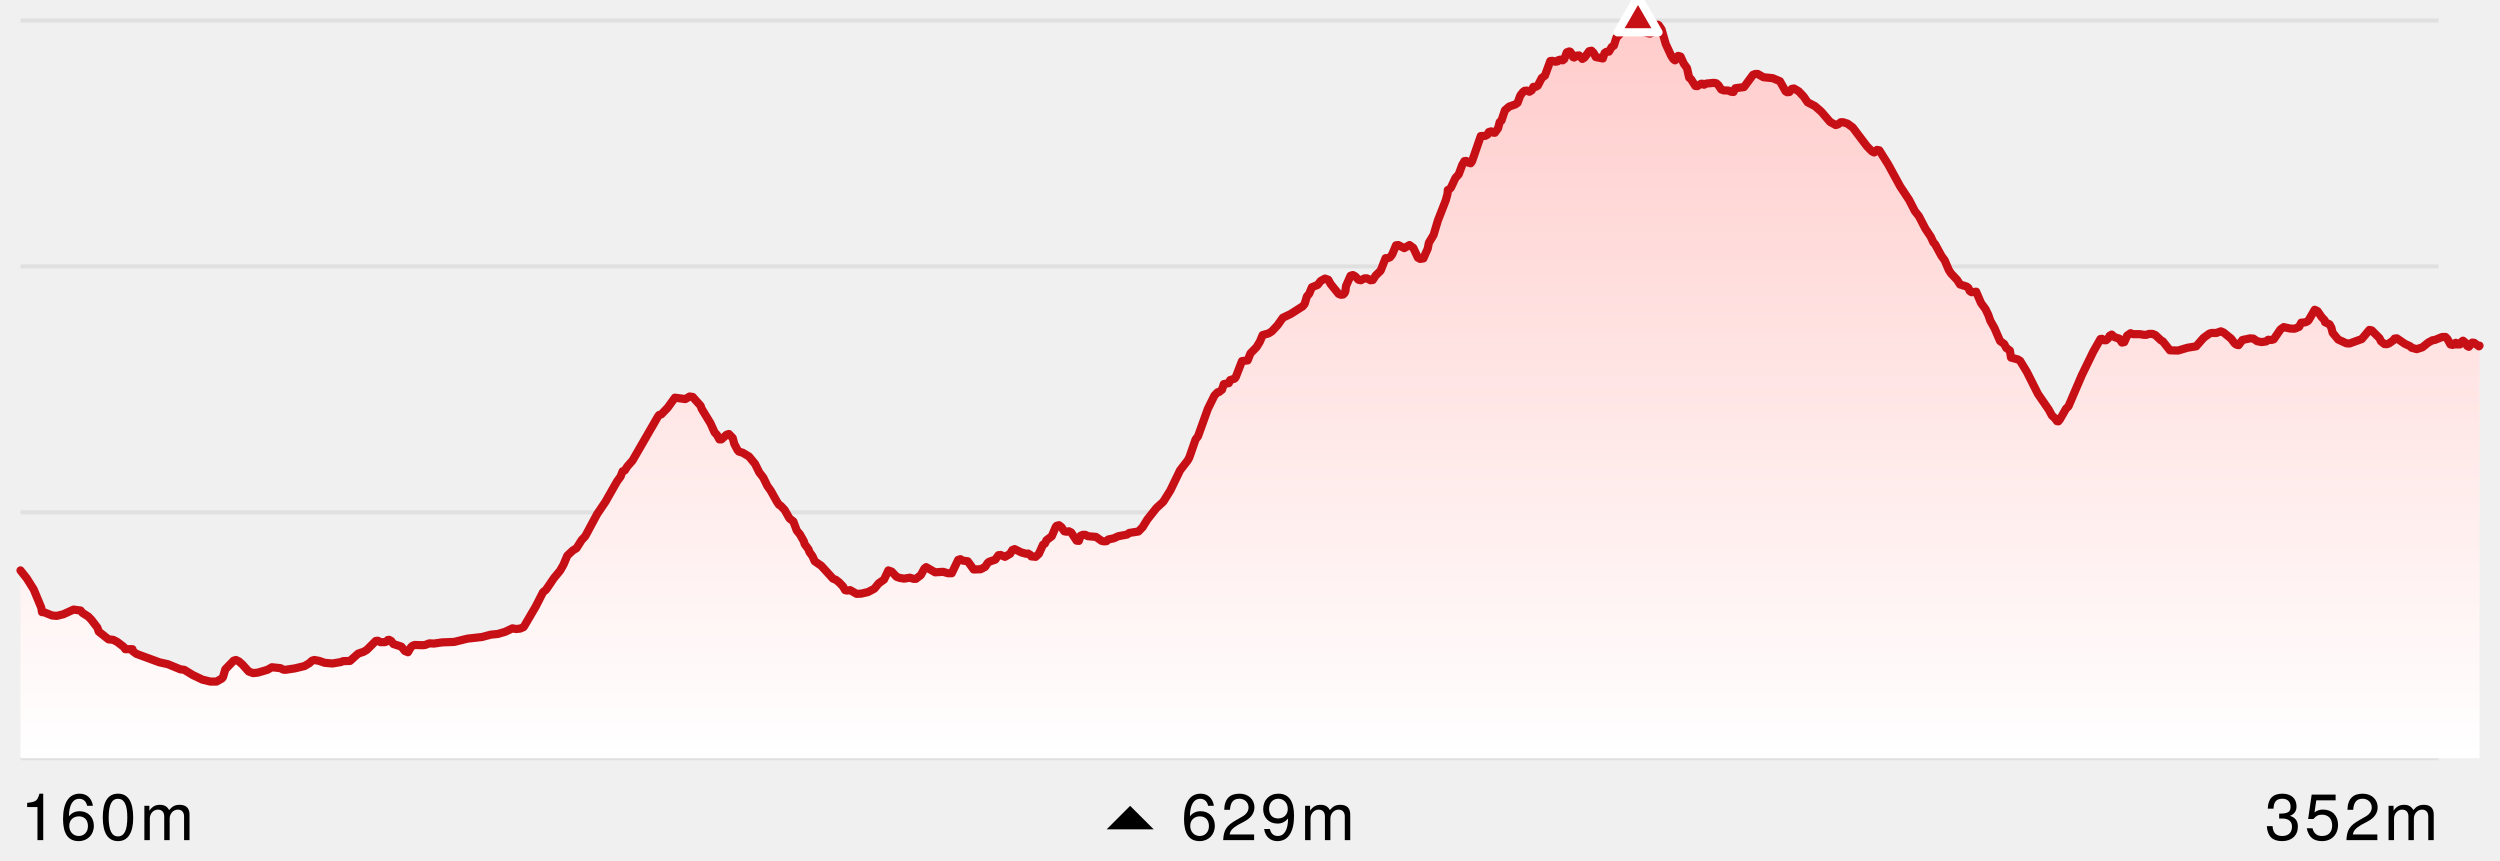
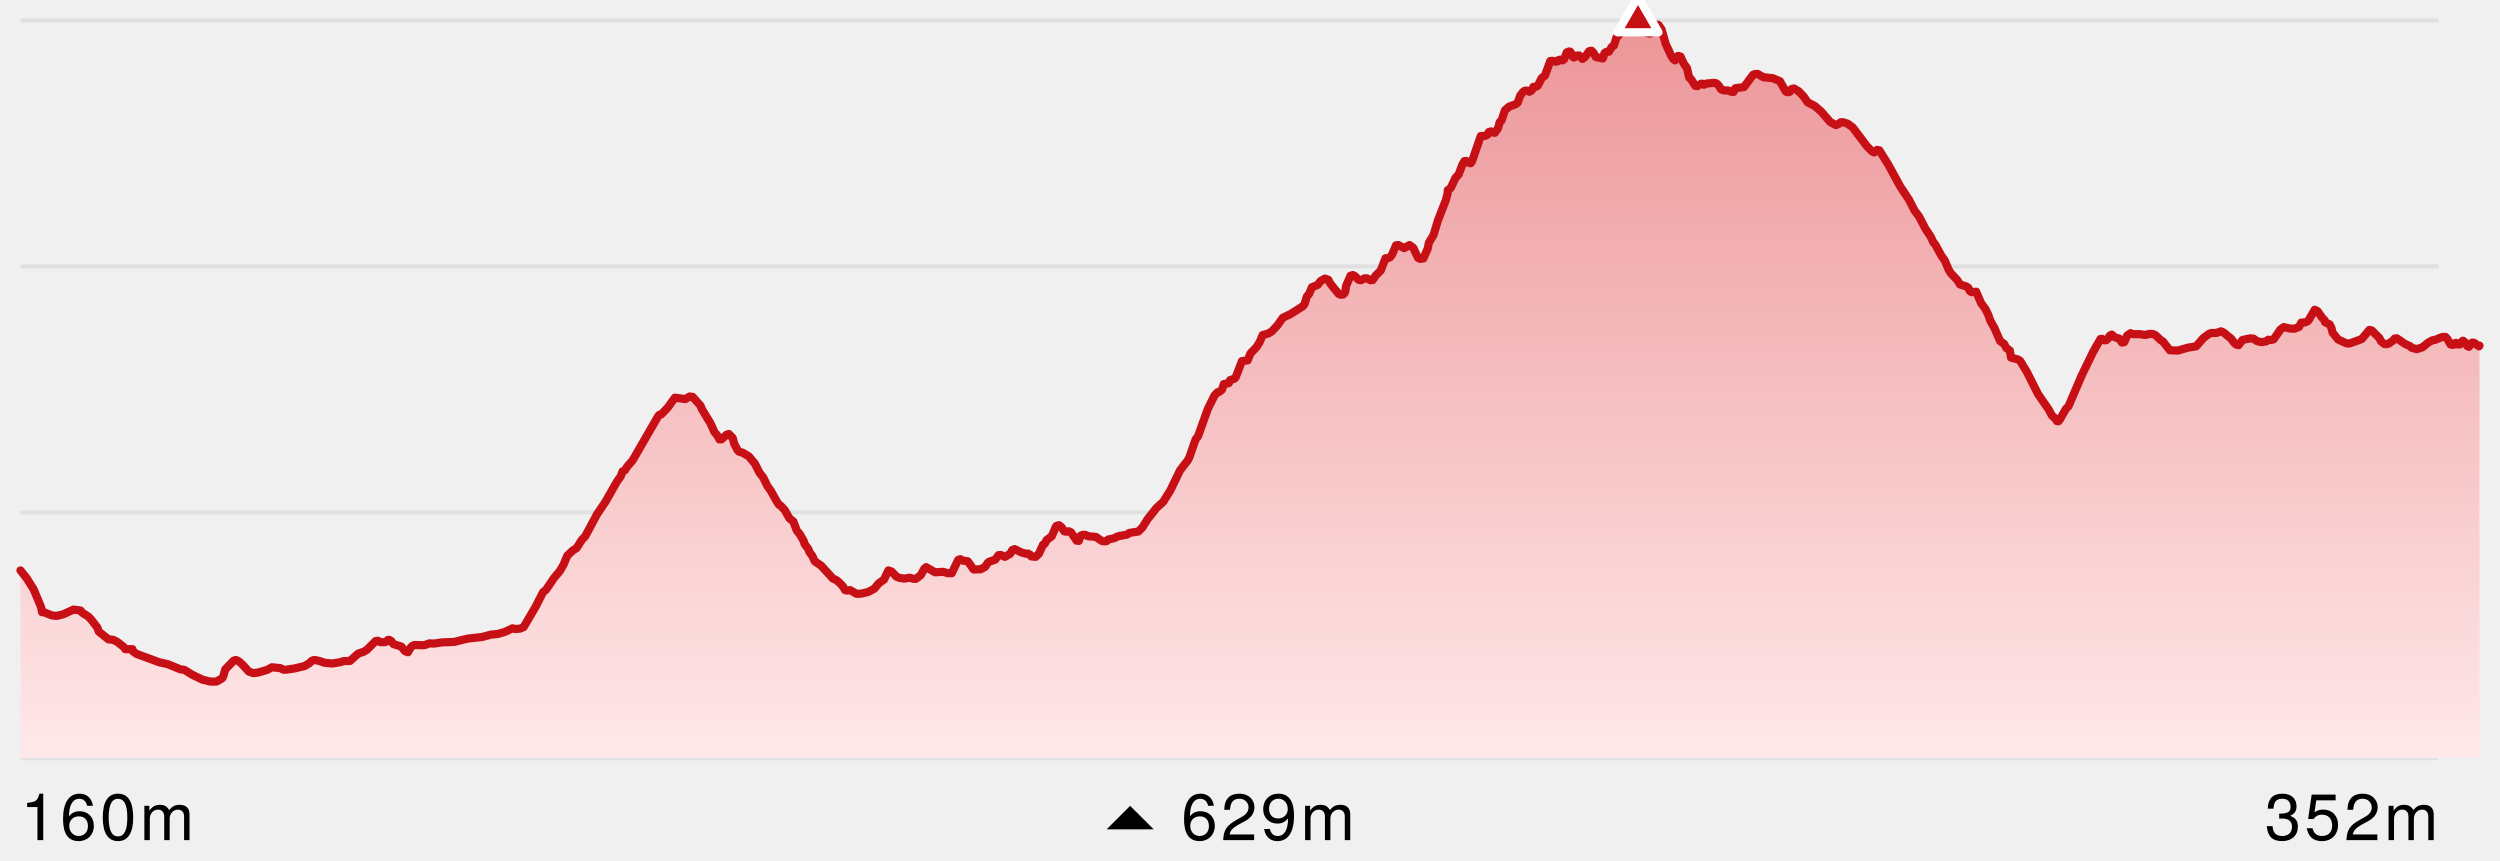
<svg xmlns="http://www.w3.org/2000/svg" version="1.1" width="610" height="210">
  <line x1="5" y1="5" x2="595" y2="5" stroke-width="1" stroke="#e0e0e0" />
  <line x1="5" y1="65" x2="595" y2="65" stroke-width="1" stroke="#e0e0e0" />
  <line x1="5" y1="125" x2="595" y2="125" stroke-width="1" stroke="#e0e0e0" />
  <line x1="5" y1="185" x2="595" y2="185" stroke-width="1" stroke="#e0e0e0" />
  <defs>
    <linearGradient x1="0" y1="0" x2="0" y2="1" id="SvgjsLinearGradient1027">
-       <stop stop-opacity="1" stop-color="#ffcccb" offset="0" />
-       <stop stop-opacity="1" stop-color="#ffffff" offset="1" />
+       <stop stop-opacity="1" stop-color="#ec9598" offset="0" />
+       <stop stop-opacity="1" stop-color="#ffe8e9" offset="1" />
    </linearGradient>
  </defs>
  <path d="M5.002 139.185 L6.542 141.13 L8.224 143.818 L10.073 148.279 L10.252 149.366 L10.675 149.366 L12.676 150.167 L13.81 150.281 L15.458 149.881 L17.954 148.737 L19.653 148.966 L20.12 149.538 L21.558 150.453 L22.273 151.196 L23.765 153.141 L24.094 154.113 L26.479 156.001 L27.615 156.115 L28.603 156.63 L30.177 157.831 L30.585 158.403 L32.315 158.403 L32.426 158.918 L33.302 159.547 L38.9 161.606 L40.965 162.064 L44.027 163.322 L44.966 163.437 L47.012 164.695 L49.409 165.839 L51.286 166.296 L52.834 166.296 L54.148 165.553 L54.419 165.21 L54.97 163.322 L57.009 161.206 L57.56 161.034 L58.288 161.378 L59.13 162.121 L60.674 163.837 L61.758 164.237 L62.886 164.123 L65.24 163.437 L66.362 162.807 L68.47 163.036 L69.069 163.379 L69.612 163.437 L71.916 163.093 L74.297 162.521 L75.453 161.835 L76.143 161.206 L76.707 161.034 L77.907 161.263 L79.181 161.721 L81.092 161.892 L83.152 161.549 L83.702 161.32 L85.406 161.263 L87.378 159.49 L88.725 159.032 L89.501 158.575 L91.676 156.401 L92.189 156.344 L92.83 156.687 L93.925 156.687 L94.478 156.459 L94.609 156.173 L94.922 156.115 L95.461 156.401 L95.993 157.145 L97.924 157.774 L98.81 158.861 L99.534 159.147 L100.211 158.003 L100.597 157.602 L101.147 157.374 L103.145 157.431 L103.72 157.374 L104.771 156.973 L105.88 157.031 L107.84 156.745 L110.815 156.63 L114.06 155.829 L117.614 155.429 L119.748 154.857 L121.47 154.685 L123.236 154.171 L125.051 153.313 L125.897 153.484 L126.927 153.37 L127.726 153.027 L127.931 152.741 L130.718 147.993 L132.498 144.504 L133.247 143.875 L135.15 141.072 L136.66 139.242 L137.507 137.755 L138.418 135.582 L139.758 134.323 L140.673 133.751 L141.942 131.749 L142.804 130.834 L145.687 125.458 L147.735 122.426 L150.567 117.45 L151.405 116.306 L151.928 114.99 L152.462 114.762 L153.037 113.847 L154.344 112.359 L160.555 101.606 L160.821 101.263 L161.364 101.092 L162.904 99.49 L164.681 97.031 L167.205 97.374 L168.279 96.745 L169.026 96.859 L170.967 99.032 L171.189 99.719 L173.347 103.265 L174.359 105.496 L174.945 106.125 L175.535 107.212 L176.013 107.212 L177.292 106.068 L177.845 105.896 L178.785 106.868 L179.159 108.298 L179.98 109.843 L180.293 110.186 L181.239 110.472 L182.755 111.387 L184.215 113.16 L185.268 115.276 L186.241 116.535 L187.247 118.594 L188.067 119.738 L189.575 122.426 L190.088 123.17 L190.489 123.398 L191.45 124.428 L192.627 126.487 L193.574 127.231 L194.416 129.461 L195.177 130.377 L196.146 132.092 L196.316 132.722 L197.314 134.094 L197.483 134.666 L198.231 135.696 L198.8 136.954 L200.376 138.041 L203.245 141.187 L203.951 141.473 L204.75 142.102 L205.674 143.074 L206.214 143.99 L206.667 144.104 L207.419 143.99 L209.022 144.905 L210.151 144.847 L211.819 144.447 L213.334 143.646 L214.407 142.331 L215.698 141.416 L216.759 139.185 L217.576 139.471 L218.752 140.729 L219.533 141.015 L220.616 141.187 L221.999 140.958 L222.913 141.244 L223.468 141.244 L224.679 140.329 L225.544 138.727 L225.985 138.384 L228.162 139.643 L230.137 139.528 L231.287 139.871 L232.219 139.871 L233.797 136.611 L234.334 136.439 L234.9 136.783 L236.135 136.954 L237.575 138.956 L239.27 138.899 L240.361 138.327 L240.998 137.355 L241.356 137.069 L242.846 136.554 L243.622 135.467 L244.174 135.41 L245.208 135.867 L246.477 135.124 L247.008 134.209 L247.564 133.98 L249.178 134.781 L250.372 135.124 L250.858 135.067 L251.409 135.41 L251.607 135.753 L252.692 135.867 L253.493 135.124 L254.501 132.893 L254.935 132.664 L255.35 131.806 L256.634 130.834 L257.588 128.603 L257.805 128.317 L258.391 128.146 L258.991 128.603 L259.68 129.633 L260.261 129.747 L260.819 129.633 L261.362 129.919 L262.696 131.921 L263.234 131.978 L263.668 130.72 L264.217 130.491 L264.79 130.491 L265.465 130.834 L267.421 131.006 L268.803 131.978 L269.361 132.092 L269.997 132.035 L270.422 131.635 L271.756 131.349 L272.876 130.834 L275.007 130.434 L275.549 130.033 L277.761 129.69 L278.774 128.661 L279.94 126.773 L282.158 123.97 L283.837 122.426 L285.555 119.681 L287.933 114.762 L289.793 112.359 L290.197 111.616 L291.725 107.212 L292.308 106.468 L294.711 99.776 L296.322 96.516 L297.09 95.715 L297.44 95.658 L298.169 95.086 L298.613 93.713 L299.819 93.484 L300.153 92.741 L301.202 92.398 L301.487 92.112 L303.041 88.108 L304.421 87.936 L305.114 86.22 L306.612 84.676 L307.409 83.36 L308.079 81.759 L309.51 81.358 L310.33 80.844 L311.717 79.357 L313.015 77.526 L314.929 76.611 L317.882 74.724 L318.335 74.152 L318.879 72.321 L319.434 71.692 L320.099 70.091 L321.495 69.519 L322.261 68.546 L323.304 67.974 L324.097 68.26 L324.665 69.29 L326.613 71.692 L327.158 71.921 L327.713 71.864 L328.075 71.52 L328.27 71.063 L328.421 69.805 L329.528 67.288 L330.093 67.116 L330.656 67.402 L331.479 68.26 L332.053 68.375 L332.965 67.917 L333.534 67.917 L334.387 68.375 L334.949 68.317 L335.66 67.231 L336.885 66.03 L338.07 62.998 L338.613 62.998 L339.173 62.769 L339.693 62.083 L340.631 59.852 L341.203 59.795 L342.627 60.539 L343.923 59.795 L344.847 60.481 L345.978 62.884 L346.518 63.17 L347.309 63.055 L348.366 60.653 L348.648 59.223 L349.789 57.336 L350.847 53.789 L352.75 48.928 L353.189 47.326 L353.272 46.354 L353.404 46.411 L354.025 45.782 L355.116 43.437 L355.935 42.521 L356.783 40.234 L357.318 39.318 L357.736 39.261 L358.225 39.662 L358.838 39.833 L359.173 39.376 L361.306 33.198 L362.405 33.141 L362.932 32.855 L363.265 32.226 L363.826 32.054 L364.236 32.34 L364.731 32.398 L365.521 31.311 L365.94 29.766 L366.358 29.423 L367.203 26.907 L368.264 25.991 L369.744 25.477 L370.295 25.076 L370.949 23.303 L371.616 22.445 L372.001 22.159 L372.564 22.102 L373.172 22.388 L373.733 22.045 L374.154 21.187 L374.723 21.187 L375.211 20.901 L376.2 19.013 L376.965 18.441 L378.267 14.895 L378.833 14.838 L379.554 15.067 L380.091 14.952 L380.137 14.724 L380.703 14.552 L381.273 14.724 L381.667 14.438 L382.298 12.779 L382.884 12.55 L383.106 12.607 L383.525 13.179 L383.82 13.923 L384.084 14.037 L384.701 13.58 L385.29 13.522 L386.106 14.38 L386.627 14.037 L387.76 12.493 L388.326 12.378 L388.838 12.893 L389.38 13.923 L391.085 14.266 L391.515 12.95 L391.914 12.664 L392.573 12.607 L393.264 11.463 L393.791 11.12 L394.412 9.175 L396.097 7.402 L397.115 5.458 L397.654 5.229 L398.198 5.458 L398.494 5.801 L399.01 5.458 L399.136 5.114 L399.674 5 L400.348 5.515 L401.274 7.86 L402.229 8.146 L402.594 8.203 L403.326 7.86 L403.925 6.258 L404.507 6.03 L404.715 6.144 L405.421 7.173 L406.433 10.72 L407.783 13.637 L408.31 14.438 L408.697 14.724 L409.073 14.38 L409.101 13.923 L409.475 13.637 L410.058 13.808 L410.843 15.524 L411.624 16.611 L412.164 18.956 L412.599 19.299 L413.652 20.958 L414.148 21.015 L415.058 20.443 L415.478 20.443 L415.778 20.672 L416.353 20.386 L418.206 20.214 L418.788 20.329 L419.296 20.786 L419.962 21.816 L420.552 22.045 L421.812 22.102 L422.368 22.388 L422.963 22.445 L423.423 21.53 L425.531 21.244 L427.723 18.27 L428.291 18.041 L428.874 18.041 L430.268 18.842 L432.527 19.071 L434.305 19.814 L435.683 22.274 L436.059 22.502 L436.625 22.445 L437.168 21.702 L437.723 21.587 L438.888 22.274 L440.124 23.589 L441.062 24.962 L442.826 25.877 L444.339 27.193 L446.566 29.766 L447.925 30.51 L448.488 30.338 L449.151 29.824 L449.721 29.824 L450.793 30.167 L452.05 31.082 L455.555 35.715 L456.807 36.973 L457.303 37.202 L457.994 36.573 L458.554 36.687 L460.717 40.119 L463.654 45.496 L465.81 48.756 L467.226 51.501 L468.212 52.76 L469.823 55.848 L471.093 57.736 L471.782 59.223 L472.116 59.509 L473.707 62.426 L474.499 63.513 L475.499 65.858 L476.001 66.659 L477.554 68.317 L478.242 69.404 L479.856 69.919 L480.293 70.262 L480.622 71.006 L481.04 71.292 L482.184 71.177 L483.363 73.923 L484.449 75.41 L485.123 76.783 L485.645 78.27 L486.646 80.043 L488.006 83.189 L489.019 83.932 L489.536 84.905 L490.402 85.534 L490.69 87.25 L492.376 87.707 L492.914 88.051 L494.552 90.739 L497.257 96.115 L499.895 99.948 L500.658 101.378 L501.469 102.121 L501.891 102.75 L502.228 102.807 L502.641 102.293 L504.112 99.719 L504.706 99.147 L507.938 91.597 L510.746 85.82 L512.505 82.731 L512.886 82.674 L513.389 83.017 L513.888 83.017 L514.367 82.617 L514.757 81.93 L515.256 81.644 L515.965 82.274 L517.079 82.617 L517.767 83.589 L518.318 83.475 L519.033 81.873 L519.87 81.301 L520.417 81.53 L522.07 81.53 L523.177 81.702 L523.734 81.702 L524.316 81.473 L525.212 81.473 L525.914 81.759 L527.25 83.017 L527.744 83.303 L529.456 85.477 L531.436 85.534 L533.757 84.847 L535.858 84.504 L537.66 82.445 L539.064 81.416 L539.631 81.244 L540.791 81.244 L541.902 80.844 L542.549 81.13 L544.38 82.617 L545.248 83.761 L545.696 84.104 L546.217 84.218 L547.15 82.96 L549.023 82.56 L549.83 82.617 L550.718 83.246 L551.823 83.475 L552.962 83.303 L553.427 82.903 L554.217 82.96 L554.785 82.788 L556.429 80.386 L557.228 79.814 L558.769 80.157 L559.854 80.214 L560.975 79.757 L561.507 78.727 L562.381 78.67 L562.992 78.441 L563.328 78.098 L564.794 75.582 L565.49 75.925 L566.47 77.355 L567.216 78.155 L567.298 78.613 L568.398 79.128 L568.85 79.929 L569.158 81.187 L570.52 82.846 L572.496 83.761 L573.271 83.818 L576.261 82.731 L578.13 80.5 L578.698 80.615 L580.589 82.502 L580.936 83.246 L581.777 83.932 L582.324 83.99 L582.879 83.818 L584.002 83.017 L584.28 82.617 L584.842 82.56 L586.756 83.875 L588.109 84.504 L588.425 84.847 L589.689 85.191 L591.087 84.733 L592.488 83.589 L593.532 83.017 L594.074 82.96 L595.919 82.216 L596.704 82.216 L597.181 82.731 L597.909 84.047 L598.45 84.161 L598.955 83.761 L599.226 84.047 L599.226 83.646 L599.658 84.047 L600.211 84.047 L600.593 83.418 L600.967 83.132 L601.732 83.761 L601.974 84.39 L602.394 84.619 L603.235 83.589 L603.694 83.646 L604.864 84.504 L605 84.333 L 605 185 L 5.002 185 Z" fill="url(#SvgjsLinearGradient1027)" stroke="none" />
  <path d="M5.002 139.185 L6.542 141.13 L8.224 143.818 L10.073 148.279 L10.252 149.366 L10.675 149.366 L12.676 150.167 L13.81 150.281 L15.458 149.881 L17.954 148.737 L19.653 148.966 L20.12 149.538 L21.558 150.453 L22.273 151.196 L23.765 153.141 L24.094 154.113 L26.479 156.001 L27.615 156.115 L28.603 156.63 L30.177 157.831 L30.585 158.403 L32.315 158.403 L32.426 158.918 L33.302 159.547 L38.9 161.606 L40.965 162.064 L44.027 163.322 L44.966 163.437 L47.012 164.695 L49.409 165.839 L51.286 166.296 L52.834 166.296 L54.148 165.553 L54.419 165.21 L54.97 163.322 L57.009 161.206 L57.56 161.034 L58.288 161.378 L59.13 162.121 L60.674 163.837 L61.758 164.237 L62.886 164.123 L65.24 163.437 L66.362 162.807 L68.47 163.036 L69.069 163.379 L69.612 163.437 L71.916 163.093 L74.297 162.521 L75.453 161.835 L76.143 161.206 L76.707 161.034 L77.907 161.263 L79.181 161.721 L81.092 161.892 L83.152 161.549 L83.702 161.32 L85.406 161.263 L87.378 159.49 L88.725 159.032 L89.501 158.575 L91.676 156.401 L92.189 156.344 L92.83 156.687 L93.925 156.687 L94.478 156.459 L94.609 156.173 L94.922 156.115 L95.461 156.401 L95.993 157.145 L97.924 157.774 L98.81 158.861 L99.534 159.147 L100.211 158.003 L100.597 157.602 L101.147 157.374 L103.145 157.431 L103.72 157.374 L104.771 156.973 L105.88 157.031 L107.84 156.745 L110.815 156.63 L114.06 155.829 L117.614 155.429 L119.748 154.857 L121.47 154.685 L123.236 154.171 L125.051 153.313 L125.897 153.484 L126.927 153.37 L127.726 153.027 L127.931 152.741 L130.718 147.993 L132.498 144.504 L133.247 143.875 L135.15 141.072 L136.66 139.242 L137.507 137.755 L138.418 135.582 L139.758 134.323 L140.673 133.751 L141.942 131.749 L142.804 130.834 L145.687 125.458 L147.735 122.426 L150.567 117.45 L151.405 116.306 L151.928 114.99 L152.462 114.762 L153.037 113.847 L154.344 112.359 L160.555 101.606 L160.821 101.263 L161.364 101.092 L162.904 99.49 L164.681 97.031 L167.205 97.374 L168.279 96.745 L169.026 96.859 L170.967 99.032 L171.189 99.719 L173.347 103.265 L174.359 105.496 L174.945 106.125 L175.535 107.212 L176.013 107.212 L177.292 106.068 L177.845 105.896 L178.785 106.868 L179.159 108.298 L179.98 109.843 L180.293 110.186 L181.239 110.472 L182.755 111.387 L184.215 113.16 L185.268 115.276 L186.241 116.535 L187.247 118.594 L188.067 119.738 L189.575 122.426 L190.088 123.17 L190.489 123.398 L191.45 124.428 L192.627 126.487 L193.574 127.231 L194.416 129.461 L195.177 130.377 L196.146 132.092 L196.316 132.722 L197.314 134.094 L197.483 134.666 L198.231 135.696 L198.8 136.954 L200.376 138.041 L203.245 141.187 L203.951 141.473 L204.75 142.102 L205.674 143.074 L206.214 143.99 L206.667 144.104 L207.419 143.99 L209.022 144.905 L210.151 144.847 L211.819 144.447 L213.334 143.646 L214.407 142.331 L215.698 141.416 L216.759 139.185 L217.576 139.471 L218.752 140.729 L219.533 141.015 L220.616 141.187 L221.999 140.958 L222.913 141.244 L223.468 141.244 L224.679 140.329 L225.544 138.727 L225.985 138.384 L228.162 139.643 L230.137 139.528 L231.287 139.871 L232.219 139.871 L233.797 136.611 L234.334 136.439 L234.9 136.783 L236.135 136.954 L237.575 138.956 L239.27 138.899 L240.361 138.327 L240.998 137.355 L241.356 137.069 L242.846 136.554 L243.622 135.467 L244.174 135.41 L245.208 135.867 L246.477 135.124 L247.008 134.209 L247.564 133.98 L249.178 134.781 L250.372 135.124 L250.858 135.067 L251.409 135.41 L251.607 135.753 L252.692 135.867 L253.493 135.124 L254.501 132.893 L254.935 132.664 L255.35 131.806 L256.634 130.834 L257.588 128.603 L257.805 128.317 L258.391 128.146 L258.991 128.603 L259.68 129.633 L260.261 129.747 L260.819 129.633 L261.362 129.919 L262.696 131.921 L263.234 131.978 L263.668 130.72 L264.217 130.491 L264.79 130.491 L265.465 130.834 L267.421 131.006 L268.803 131.978 L269.361 132.092 L269.997 132.035 L270.422 131.635 L271.756 131.349 L272.876 130.834 L275.007 130.434 L275.549 130.033 L277.761 129.69 L278.774 128.661 L279.94 126.773 L282.158 123.97 L283.837 122.426 L285.555 119.681 L287.933 114.762 L289.793 112.359 L290.197 111.616 L291.725 107.212 L292.308 106.468 L294.711 99.776 L296.322 96.516 L297.09 95.715 L297.44 95.658 L298.169 95.086 L298.613 93.713 L299.819 93.484 L300.153 92.741 L301.202 92.398 L301.487 92.112 L303.041 88.108 L304.421 87.936 L305.114 86.22 L306.612 84.676 L307.409 83.36 L308.079 81.759 L309.51 81.358 L310.33 80.844 L311.717 79.357 L313.015 77.526 L314.929 76.611 L317.882 74.724 L318.335 74.152 L318.879 72.321 L319.434 71.692 L320.099 70.091 L321.495 69.519 L322.261 68.546 L323.304 67.974 L324.097 68.26 L324.665 69.29 L326.613 71.692 L327.158 71.921 L327.713 71.864 L328.075 71.52 L328.27 71.063 L328.421 69.805 L329.528 67.288 L330.093 67.116 L330.656 67.402 L331.479 68.26 L332.053 68.375 L332.965 67.917 L333.534 67.917 L334.387 68.375 L334.949 68.317 L335.66 67.231 L336.885 66.03 L338.07 62.998 L338.613 62.998 L339.173 62.769 L339.693 62.083 L340.631 59.852 L341.203 59.795 L342.627 60.539 L343.923 59.795 L344.847 60.481 L345.978 62.884 L346.518 63.17 L347.309 63.055 L348.366 60.653 L348.648 59.223 L349.789 57.336 L350.847 53.789 L352.75 48.928 L353.189 47.326 L353.272 46.354 L353.404 46.411 L354.025 45.782 L355.116 43.437 L355.935 42.521 L356.783 40.234 L357.318 39.318 L357.736 39.261 L358.225 39.662 L358.838 39.833 L359.173 39.376 L361.306 33.198 L362.405 33.141 L362.932 32.855 L363.265 32.226 L363.826 32.054 L364.236 32.34 L364.731 32.398 L365.521 31.311 L365.94 29.766 L366.358 29.423 L367.203 26.907 L368.264 25.991 L369.744 25.477 L370.295 25.076 L370.949 23.303 L371.616 22.445 L372.001 22.159 L372.564 22.102 L373.172 22.388 L373.733 22.045 L374.154 21.187 L374.723 21.187 L375.211 20.901 L376.2 19.013 L376.965 18.441 L378.267 14.895 L378.833 14.838 L379.554 15.067 L380.091 14.952 L380.137 14.724 L380.703 14.552 L381.273 14.724 L381.667 14.438 L382.298 12.779 L382.884 12.55 L383.106 12.607 L383.525 13.179 L383.82 13.923 L384.084 14.037 L384.701 13.58 L385.29 13.522 L386.106 14.38 L386.627 14.037 L387.76 12.493 L388.326 12.378 L388.838 12.893 L389.38 13.923 L391.085 14.266 L391.515 12.95 L391.914 12.664 L392.573 12.607 L393.264 11.463 L393.791 11.12 L394.412 9.175 L396.097 7.402 L397.115 5.458 L397.654 5.229 L398.198 5.458 L398.494 5.801 L399.01 5.458 L399.136 5.114 L399.674 5 L400.348 5.515 L401.274 7.86 L402.229 8.146 L402.594 8.203 L403.326 7.86 L403.925 6.258 L404.507 6.03 L404.715 6.144 L405.421 7.173 L406.433 10.72 L407.783 13.637 L408.31 14.438 L408.697 14.724 L409.073 14.38 L409.101 13.923 L409.475 13.637 L410.058 13.808 L410.843 15.524 L411.624 16.611 L412.164 18.956 L412.599 19.299 L413.652 20.958 L414.148 21.015 L415.058 20.443 L415.478 20.443 L415.778 20.672 L416.353 20.386 L418.206 20.214 L418.788 20.329 L419.296 20.786 L419.962 21.816 L420.552 22.045 L421.812 22.102 L422.368 22.388 L422.963 22.445 L423.423 21.53 L425.531 21.244 L427.723 18.27 L428.291 18.041 L428.874 18.041 L430.268 18.842 L432.527 19.071 L434.305 19.814 L435.683 22.274 L436.059 22.502 L436.625 22.445 L437.168 21.702 L437.723 21.587 L438.888 22.274 L440.124 23.589 L441.062 24.962 L442.826 25.877 L444.339 27.193 L446.566 29.766 L447.925 30.51 L448.488 30.338 L449.151 29.824 L449.721 29.824 L450.793 30.167 L452.05 31.082 L455.555 35.715 L456.807 36.973 L457.303 37.202 L457.994 36.573 L458.554 36.687 L460.717 40.119 L463.654 45.496 L465.81 48.756 L467.226 51.501 L468.212 52.76 L469.823 55.848 L471.093 57.736 L471.782 59.223 L472.116 59.509 L473.707 62.426 L474.499 63.513 L475.499 65.858 L476.001 66.659 L477.554 68.317 L478.242 69.404 L479.856 69.919 L480.293 70.262 L480.622 71.006 L481.04 71.292 L482.184 71.177 L483.363 73.923 L484.449 75.41 L485.123 76.783 L485.645 78.27 L486.646 80.043 L488.006 83.189 L489.019 83.932 L489.536 84.905 L490.402 85.534 L490.69 87.25 L492.376 87.707 L492.914 88.051 L494.552 90.739 L497.257 96.115 L499.895 99.948 L500.658 101.378 L501.469 102.121 L501.891 102.75 L502.228 102.807 L502.641 102.293 L504.112 99.719 L504.706 99.147 L507.938 91.597 L510.746 85.82 L512.505 82.731 L512.886 82.674 L513.389 83.017 L513.888 83.017 L514.367 82.617 L514.757 81.93 L515.256 81.644 L515.965 82.274 L517.079 82.617 L517.767 83.589 L518.318 83.475 L519.033 81.873 L519.87 81.301 L520.417 81.53 L522.07 81.53 L523.177 81.702 L523.734 81.702 L524.316 81.473 L525.212 81.473 L525.914 81.759 L527.25 83.017 L527.744 83.303 L529.456 85.477 L531.436 85.534 L533.757 84.847 L535.858 84.504 L537.66 82.445 L539.064 81.416 L539.631 81.244 L540.791 81.244 L541.902 80.844 L542.549 81.13 L544.38 82.617 L545.248 83.761 L545.696 84.104 L546.217 84.218 L547.15 82.96 L549.023 82.56 L549.83 82.617 L550.718 83.246 L551.823 83.475 L552.962 83.303 L553.427 82.903 L554.217 82.96 L554.785 82.788 L556.429 80.386 L557.228 79.814 L558.769 80.157 L559.854 80.214 L560.975 79.757 L561.507 78.727 L562.381 78.67 L562.992 78.441 L563.328 78.098 L564.794 75.582 L565.49 75.925 L566.47 77.355 L567.216 78.155 L567.298 78.613 L568.398 79.128 L568.85 79.929 L569.158 81.187 L570.52 82.846 L572.496 83.761 L573.271 83.818 L576.261 82.731 L578.13 80.5 L578.698 80.615 L580.589 82.502 L580.936 83.246 L581.777 83.932 L582.324 83.99 L582.879 83.818 L584.002 83.017 L584.28 82.617 L584.842 82.56 L586.756 83.875 L588.109 84.504 L588.425 84.847 L589.689 85.191 L591.087 84.733 L592.488 83.589 L593.532 83.017 L594.074 82.96 L595.919 82.216 L596.704 82.216 L597.181 82.731 L597.909 84.047 L598.45 84.161 L598.955 83.761 L599.226 84.047 L599.226 83.646 L599.658 84.047 L600.211 84.047 L600.593 83.418 L600.967 83.132 L601.732 83.761 L601.974 84.39 L602.394 84.619 L603.235 83.589 L603.694 83.646 L604.864 84.504 L605 84.333" fill="none" stroke-linejoin="round" stroke-linecap="round" stroke-width="2" stroke="#c61016" />
  <style>
    .label {
      font-family: Helvetica Neue, sans-serif;
      font-size: 16px;
      font-weight: 300;
      letter-spacing: 0.05em;
      dominant-baseline: alphabetical;
    }
  </style>
  <text x="5" y="205" class="label" text-anchor="start">
    <tspan dy="0" x="5">160m</tspan>
  </text>
  <text x="300" y="205" class="label" text-anchor="middle">
    <tspan dy="0" x="300">⏶ 629m</tspan>
  </text>
  <text x="595" y="205" class="label" text-anchor="end">
    <tspan dy="0" x="595">352m</tspan>
  </text>
  <polygon points="399.674,-0.774 394.674,7.887 404.674,7.887" fill="#c61016" stroke-linejoin="round" stroke-width="2" stroke="white" />
</svg>
